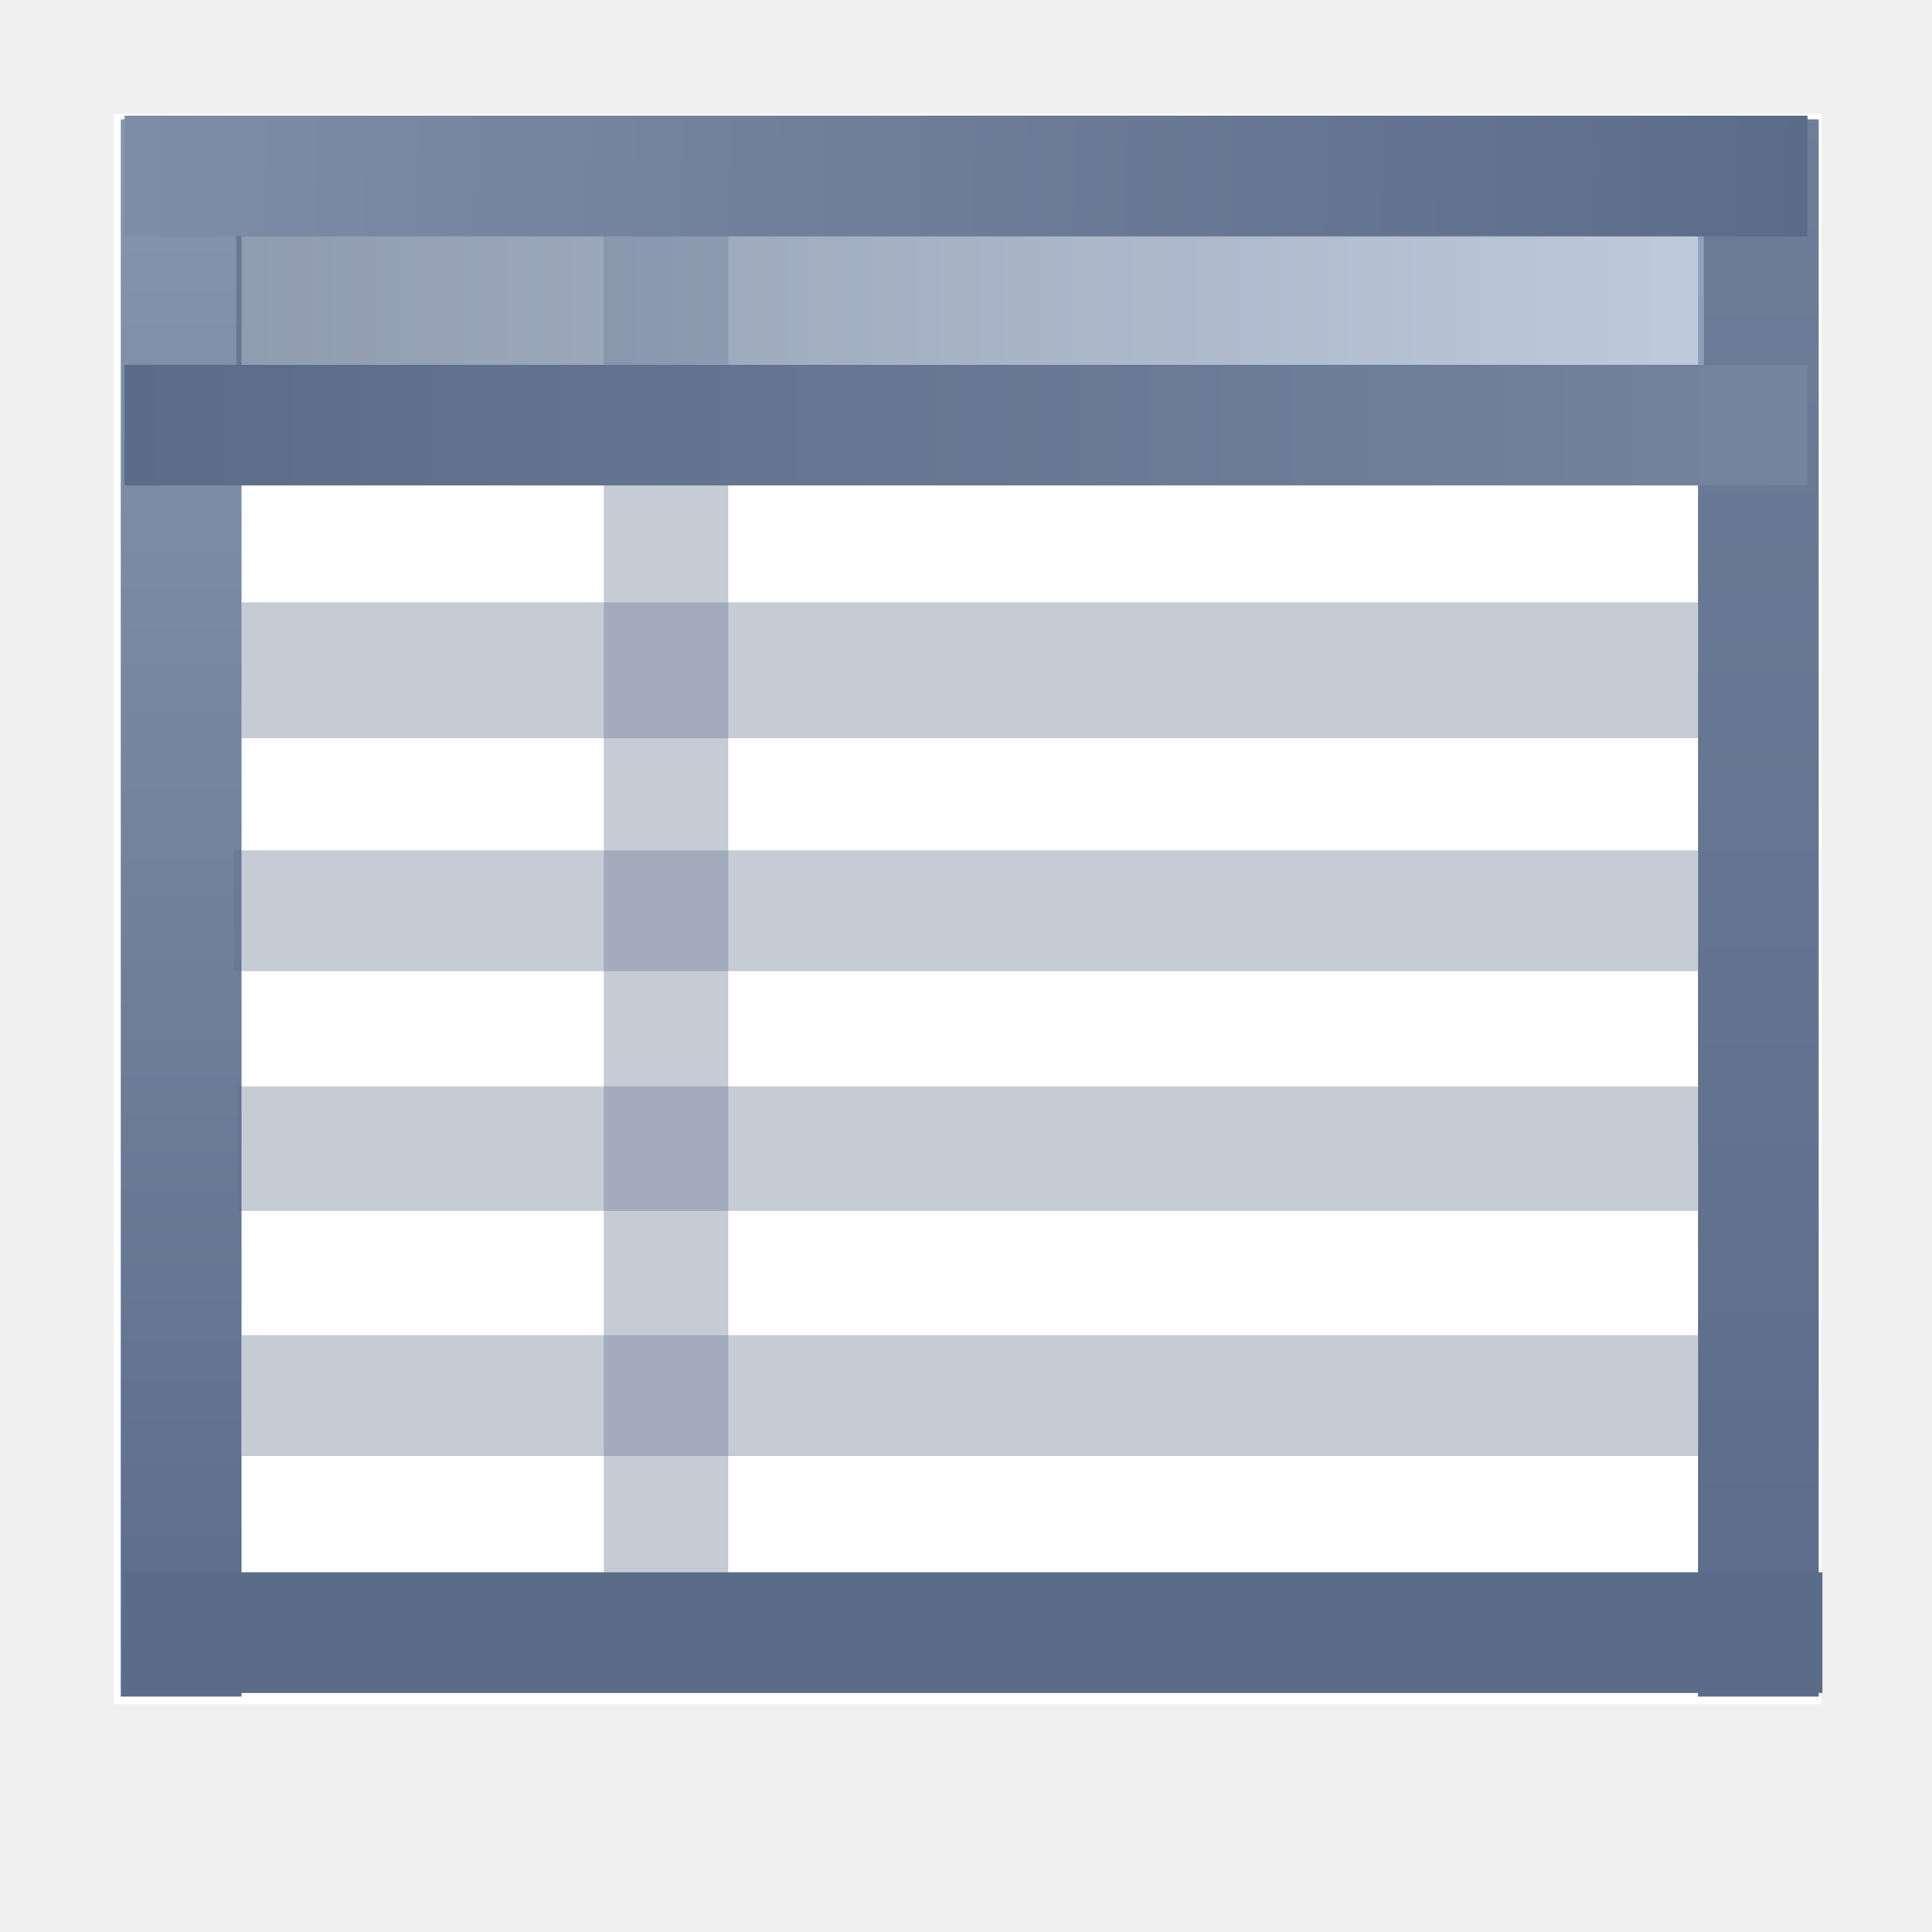
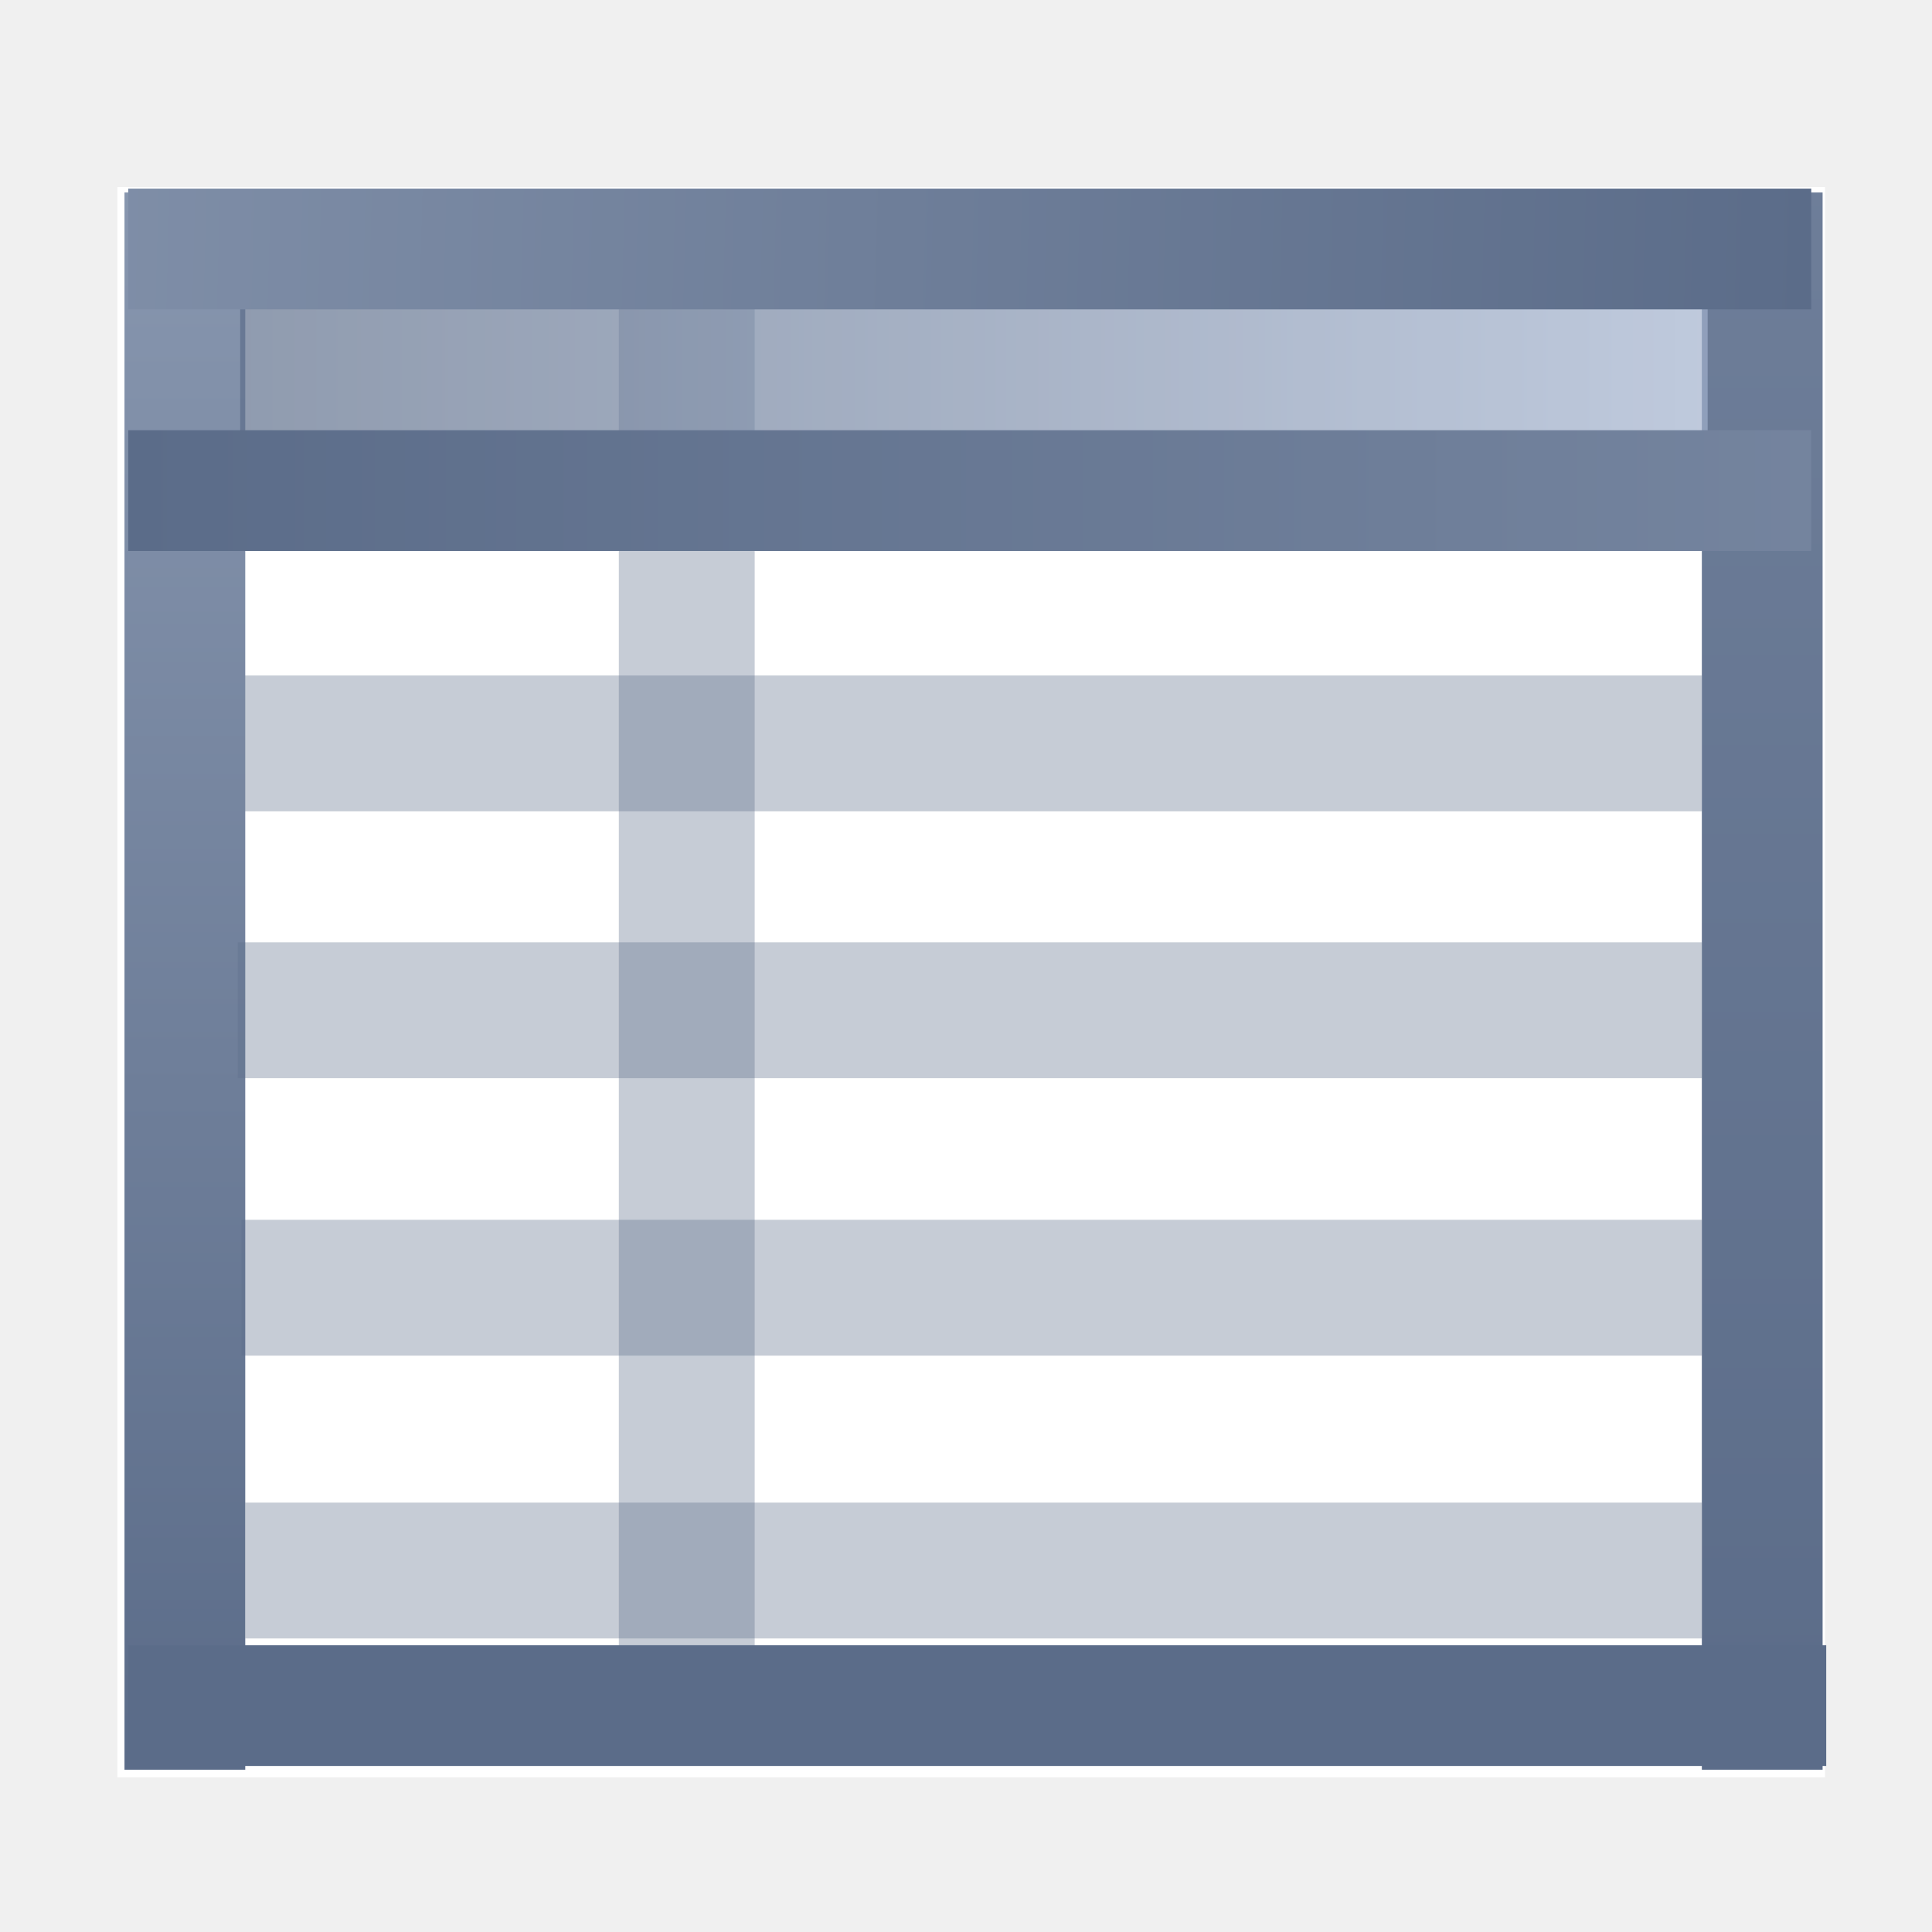
<svg xmlns="http://www.w3.org/2000/svg" xmlns:xlink="http://www.w3.org/1999/xlink" width="16" height="16" id="svg2" version="1.1">
  <defs id="defs4">
    <linearGradient id="linearGradient7491">
      <stop style="stop-color:#5b6c89;stop-opacity:1;" offset="0" id="stop7493" />
      <stop style="stop-color:#a0b0cc;stop-opacity:1;" offset="1" id="stop7495" />
    </linearGradient>
    <linearGradient id="linearGradient7254">
      <stop style="stop-color:#5b6c89;stop-opacity:1;" offset="0" id="stop7256" />
      <stop style="stop-color:#95a3ba;stop-opacity:1;" offset="1" id="stop7258" />
    </linearGradient>
-     <linearGradient xlink:href="#linearGradient7254" id="linearGradient7260" x1="15.001" y1="2" x2="-8" y2="1.375" gradientUnits="userSpaceOnUse" gradientTransform="translate(-0.03125,1035.8)" />
+     <linearGradient xlink:href="#linearGradient7254" id="linearGradient7260" x1="15.001" y1="2" x2="-8" y2="1.375" gradientUnits="userSpaceOnUse" />
    <linearGradient id="linearGradient7254-6">
      <stop style="stop-color:#5b6c89;stop-opacity:1;" offset="0" id="stop7256-5" />
      <stop style="stop-color:#95a3ba;stop-opacity:1;" offset="1" id="stop7258-7" />
    </linearGradient>
-     <linearGradient gradientTransform="matrix(0.9372197,0,0,1,1036.398,-3.562483)" y2="2" x2="-3.264" y1="2" x1="15.001" gradientUnits="userSpaceOnUse" id="linearGradient7277" xlink:href="#linearGradient7254-6" />
+     <linearGradient gradientTransform="matrix(0.9372197,0,0,1,1036.96,-3.593733)" y2="2" x2="-3.264" y1="2" x1="15.001" gradientUnits="userSpaceOnUse" id="linearGradient7277" xlink:href="#linearGradient7254-6" />
    <linearGradient id="linearGradient7254-62">
      <stop style="stop-color:#5b6c89;stop-opacity:1;" offset="0" id="stop7256-0" />
      <stop style="stop-color:#95a3ba;stop-opacity:1;" offset="1" id="stop7258-0" />
    </linearGradient>
-     <linearGradient gradientTransform="translate(-16.03125,1037.862)" y2="2" x2="-17.188" y1="2" x1="15.001" gradientUnits="userSpaceOnUse" id="linearGradient7328" xlink:href="#linearGradient7254-62" />
+     <linearGradient gradientTransform="translate(-16.0625,1038.362)" y2="2" x2="-17.188" y1="2" x1="15.001" gradientUnits="userSpaceOnUse" id="linearGradient7328" xlink:href="#linearGradient7254-62" />
    <linearGradient id="linearGradient7254-6-4">
      <stop style="stop-color:#5b6c89;stop-opacity:1;" offset="0" id="stop7256-5-4" />
      <stop style="stop-color:#95a3ba;stop-opacity:1;" offset="1" id="stop7258-7-4" />
    </linearGradient>
-     <linearGradient y2="2" x2="-28.335" y1="2" x1="15.001" gradientTransform="matrix(0.9372197,0,0,1,1036.398,-16.62498)" gradientUnits="userSpaceOnUse" id="linearGradient7362" xlink:href="#linearGradient7254-6-4" />
-     <linearGradient xlink:href="#linearGradient7491" id="linearGradient7497" x1="1.945" y1="3.073" x2="14.142" y2="3.073" gradientUnits="userSpaceOnUse" gradientTransform="matrix(0.9963768,0,0,1,0.01998962,1035.8)" />
+     <linearGradient y2="2" x2="-28.335" y1="2" x1="15.001" gradientTransform="matrix(0.9372197,0,0,1,1036.96,-16.65623)" gradientUnits="userSpaceOnUse" id="linearGradient7362" xlink:href="#linearGradient7254-6-4" />
+     <linearGradient xlink:href="#linearGradient7491" id="linearGradient7497" x1="1.945" y1="3.073" x2="14.142" y2="3.073" gradientUnits="userSpaceOnUse" gradientTransform="matrix(0.9963768,0,0,1,0.05123962,1036.362)" />
  </defs>
  <g id="layer1" style="display:inline" transform="translate(0,-1036.362)">
-     <g id="g4188" transform="translate(0,-0.04229854)">
-       <rect y="1037.348" x="0.941" height="13.17" width="14.142" id="rect7499" style="color:#000000;display:inline;overflow:visible;visibility:visible;fill:#ffffff;fill-opacity:1;fill-rule:nonzero;stroke:none;stroke-width:0.5;marker:none;enable-background:accumulate" />
-       <rect transform="matrix(0,-1,1,0,0,0)" y="1.969" x="-1042.518" height="12.094" width="1.125" id="rect7415-2" style="color:#000000;display:inline;overflow:visible;visibility:visible;opacity:0.349;fill:#5b6c89;fill-opacity:1;fill-rule:nonzero;stroke:none;stroke-width:0.5;marker:none;enable-background:accumulate" />
-       <rect y="1037.425" x="5" height="12.938" width="1.031" id="rect7415" style="color:#000000;display:inline;overflow:visible;visibility:visible;opacity:0.349;fill:#5b6c89;fill-opacity:1;fill-rule:nonzero;stroke:none;stroke-width:0.5;marker:none;enable-background:accumulate" />
-       <rect transform="matrix(0,1,-1,0,0,0)" y="-15.062" x="1037.393" height="1" width="13.062" id="rect7244-4-4" style="color:#000000;display:inline;overflow:visible;visibility:visible;fill:url(#linearGradient7362);fill-opacity:1;fill-rule:nonzero;stroke:none;stroke-width:0.5;marker:none;enable-background:accumulate" />
-       <rect transform="matrix(0,1,-1,0,0,0)" y="-2" x="1037.393" height="1" width="13.062" id="rect7244-4" style="color:#000000;display:inline;overflow:visible;visibility:visible;fill:url(#linearGradient7277);fill-opacity:1;fill-rule:nonzero;stroke:none;stroke-width:0.5;marker:none;enable-background:accumulate" />
-       <rect y="1038.276" x="1.957" height="1.193" width="12.153" id="rect7489" style="color:#000000;display:inline;overflow:visible;visibility:visible;opacity:0.676;fill:url(#linearGradient7497);fill-opacity:1;fill-rule:nonzero;stroke:none;stroke-width:0.5;marker:none;enable-background:accumulate" />
-       <rect y="1037.362" x="1.031" height="1" width="13.938" id="rect7244" style="color:#000000;display:inline;overflow:visible;visibility:visible;fill:url(#linearGradient7260);fill-opacity:1;fill-rule:nonzero;stroke:none;stroke-width:0.5;marker:none;enable-background:accumulate" />
-       <rect transform="scale(-1,1)" y="1039.425" x="-14.969" height="1" width="13.938" id="rect7244-7" style="color:#000000;display:inline;overflow:visible;visibility:visible;fill:url(#linearGradient7328);fill-opacity:1;fill-rule:nonzero;stroke:none;stroke-width:0.5;marker:none;enable-background:accumulate" />
-       <rect y="1049.425" x="1.031" height="1" width="14.062" id="rect7244-4-4-8" style="color:#000000;display:inline;overflow:visible;visibility:visible;fill:#5b6c89;fill-opacity:1;fill-rule:nonzero;stroke:none;stroke-width:0.5;marker:none;enable-background:accumulate" />
-       <rect transform="matrix(0,-1,1,0,0,0)" y="1.938" x="-1044.447" height="12.125" width="1" id="rect7415-2-4" style="color:#000000;display:inline;overflow:visible;visibility:visible;opacity:0.349;fill:#5b6c89;fill-opacity:1;fill-rule:nonzero;stroke:none;stroke-width:0.5;marker:none;enable-background:accumulate" />
-       <rect transform="matrix(0,-1,1,0,0,0)" y="1.969" x="-1046.432" height="12.094" width="1.031" id="rect7415-2-4-3" style="color:#000000;display:inline;overflow:visible;visibility:visible;opacity:0.349;fill:#5b6c89;fill-opacity:1;fill-rule:nonzero;stroke:none;stroke-width:0.5;marker:none;enable-background:accumulate" />
-       <rect transform="matrix(0,-1,1,0,0,0)" y="2" x="-1048.462" height="12.062" width="1" id="rect7415-2-4-3-9" style="color:#000000;display:inline;overflow:visible;visibility:visible;opacity:0.349;fill:#5b6c89;fill-opacity:1;fill-rule:nonzero;stroke:none;stroke-width:0.5;marker:none;enable-background:accumulate" />
-     </g>
+     <rect style="opacity:1;color:#000000;fill:#ffffff;fill-opacity:1;fill-rule:nonzero;stroke:none;stroke-width:0.5;marker:none;visibility:visible;display:inline;overflow:visible;enable-background:accumulate" id="rect7499" width="14.142" height="13.17" x="0.972" y="1.549" transform="translate(0,1036.362)" />
+     <rect style="opacity:0.349;color:#000000;fill:#5b6c89;fill-opacity:1;fill-rule:nonzero;stroke:none;stroke-width:0.5;marker:none;visibility:visible;display:inline;overflow:visible;enable-background:accumulate" id="rect7415-2" width="1.125" height="12.094" x="-1043.081" y="2" transform="matrix(0,-1,1,0,0,0)" />
+     <rect style="opacity:0.349;color:#000000;fill:#5b6c89;fill-opacity:1;fill-rule:nonzero;stroke:none;stroke-width:0.5;marker:none;visibility:visible;display:inline;overflow:visible;enable-background:accumulate" id="rect7415" width="1.125" height="12.938" x="5.125" y="1037.987" />
+     <rect style="color:#000000;fill:url(#linearGradient7362);fill-opacity:1;fill-rule:nonzero;stroke:none;stroke-width:0.5;marker:none;visibility:visible;display:inline;overflow:visible;enable-background:accumulate" id="rect7244-4-4" width="13.062" height="1" x="1037.956" y="-15.094" transform="matrix(0,1,-1,0,0,0)" />
+     <rect style="color:#000000;fill:url(#linearGradient7277);fill-opacity:1;fill-rule:nonzero;stroke:none;stroke-width:0.5;marker:none;visibility:visible;display:inline;overflow:visible;enable-background:accumulate" id="rect7244-4" width="13.062" height="1" x="1037.956" y="-2.031" transform="matrix(0,1,-1,0,0,0)" />
+     <rect style="opacity:0.676;color:#000000;fill:url(#linearGradient7497);fill-opacity:1;fill-rule:nonzero;stroke:none;stroke-width:0.5;marker:none;visibility:visible;display:inline;overflow:visible;enable-background:accumulate" id="rect7489" width="12.153" height="1.193" x="1.989" y="1038.839" />
+     <rect style="color:#000000;fill:url(#linearGradient7260);fill-opacity:1;fill-rule:nonzero;stroke:none;stroke-width:0.5;stroke-linecap:butt;stroke-linejoin:miter;stroke-miterlimit:4;stroke-opacity:1;stroke-dasharray:none;stroke-dashoffset:0;marker:none;visibility:visible;display:inline;overflow:visible;enable-background:accumulate" id="rect7244" width="13.938" height="1" x="1.062" y="1.562" transform="translate(0,1036.362)" />
+     <rect style="color:#000000;fill:url(#linearGradient7328);fill-opacity:1;fill-rule:nonzero;stroke:none;stroke-width:0.5;marker:none;visibility:visible;display:inline;overflow:visible;enable-background:accumulate" id="rect7244-7" width="13.938" height="1" x="-15" y="1039.925" transform="scale(-1,1)" />
+     <rect style="color:#000000;fill:#5b6c89;fill-opacity:1;fill-rule:nonzero;stroke:none;stroke-width:0.5;marker:none;visibility:visible;display:inline;overflow:visible;enable-background:accumulate" id="rect7244-4-4-8" width="14.062" height="1" x="1.062" y="1049.987" />
+     <rect style="opacity:0.349;color:#000000;fill:#5b6c89;fill-opacity:1;fill-rule:nonzero;stroke:none;stroke-width:0.5;marker:none;visibility:visible;display:inline;overflow:visible;enable-background:accumulate" id="rect7415-2-4" width="1.125" height="12.125" x="-1045.291" y="1.969" transform="matrix(0,-1,1,0,0,0)" />
+     <rect style="opacity:0.349;color:#000000;fill:#5b6c89;fill-opacity:1;fill-rule:nonzero;stroke:none;stroke-width:0.5;marker:none;visibility:visible;display:inline;overflow:visible;enable-background:accumulate" id="rect7415-2-4-3" width="1.125" height="12.094" x="-1047.589" y="2" transform="matrix(0,-1,1,0,0,0)" />
+     <rect style="opacity:0.349;color:#000000;fill:#5b6c89;fill-opacity:1;fill-rule:nonzero;stroke:none;stroke-width:0.5;marker:none;visibility:visible;display:inline;overflow:visible;enable-background:accumulate" id="rect7415-2-4-3-9" width="1.125" height="12.062" x="-1049.931" y="2.031" transform="matrix(0,-1,1,0,0,0)" />
  </g>
</svg>
